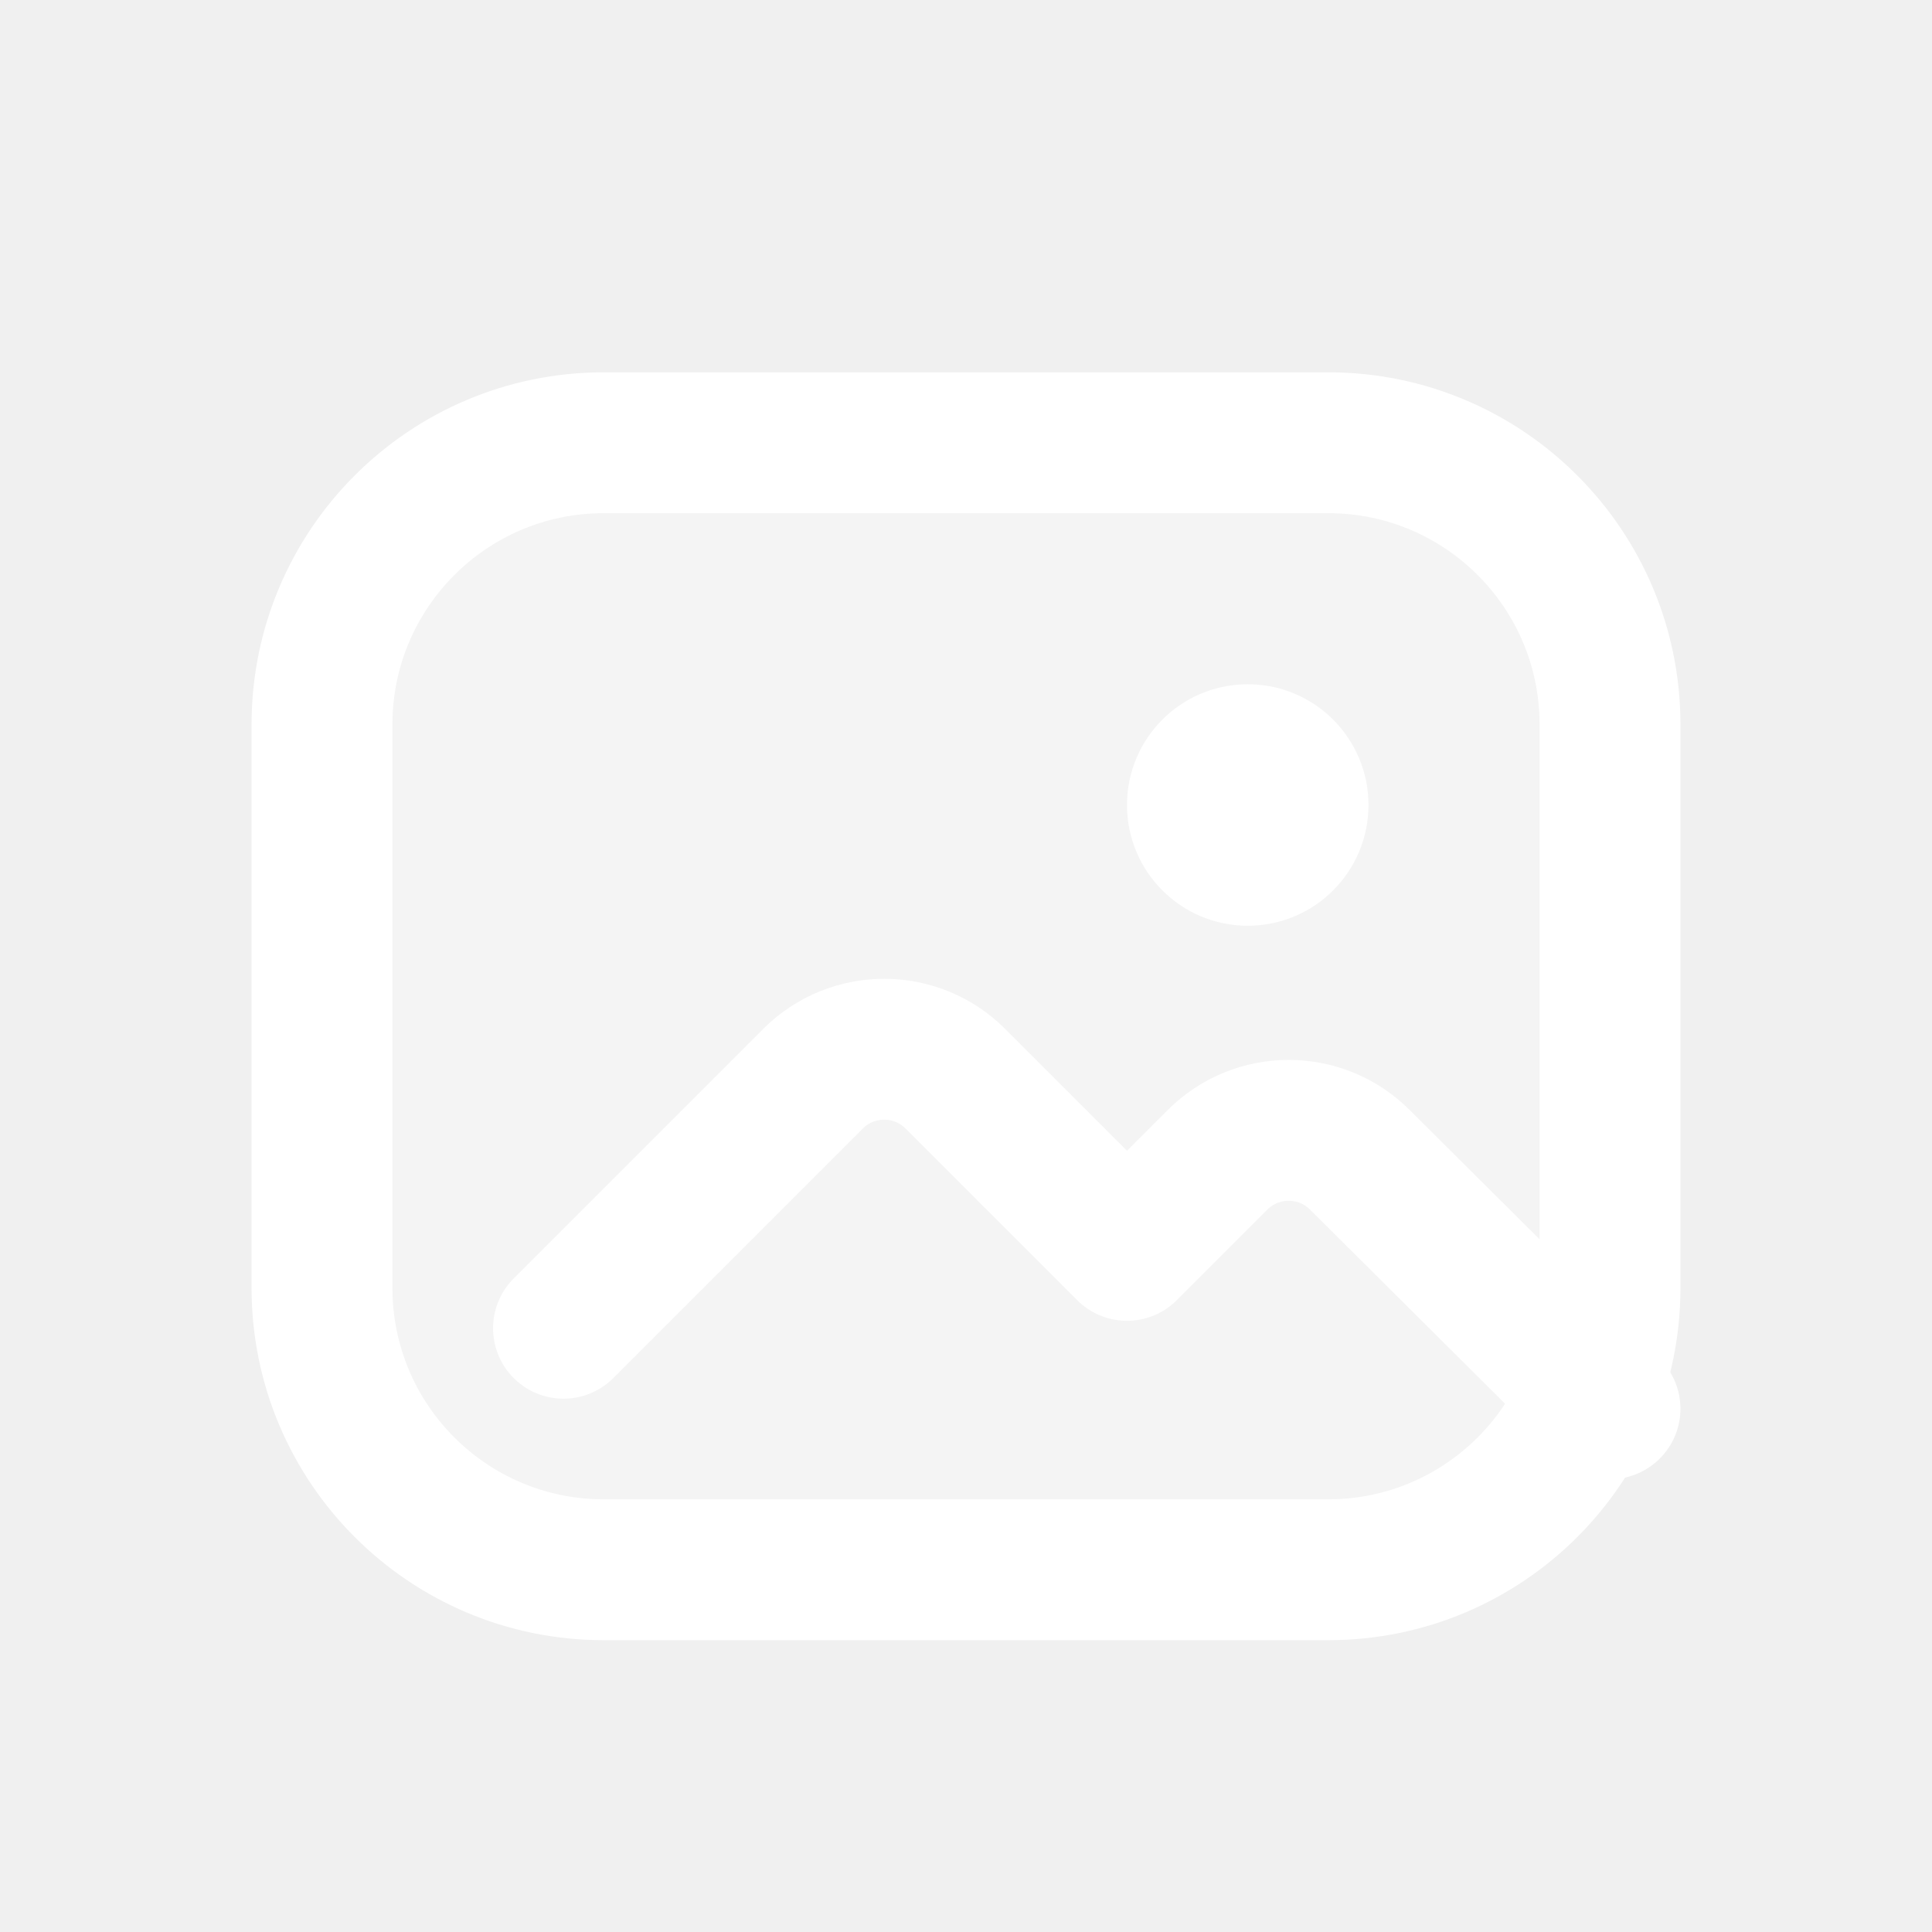
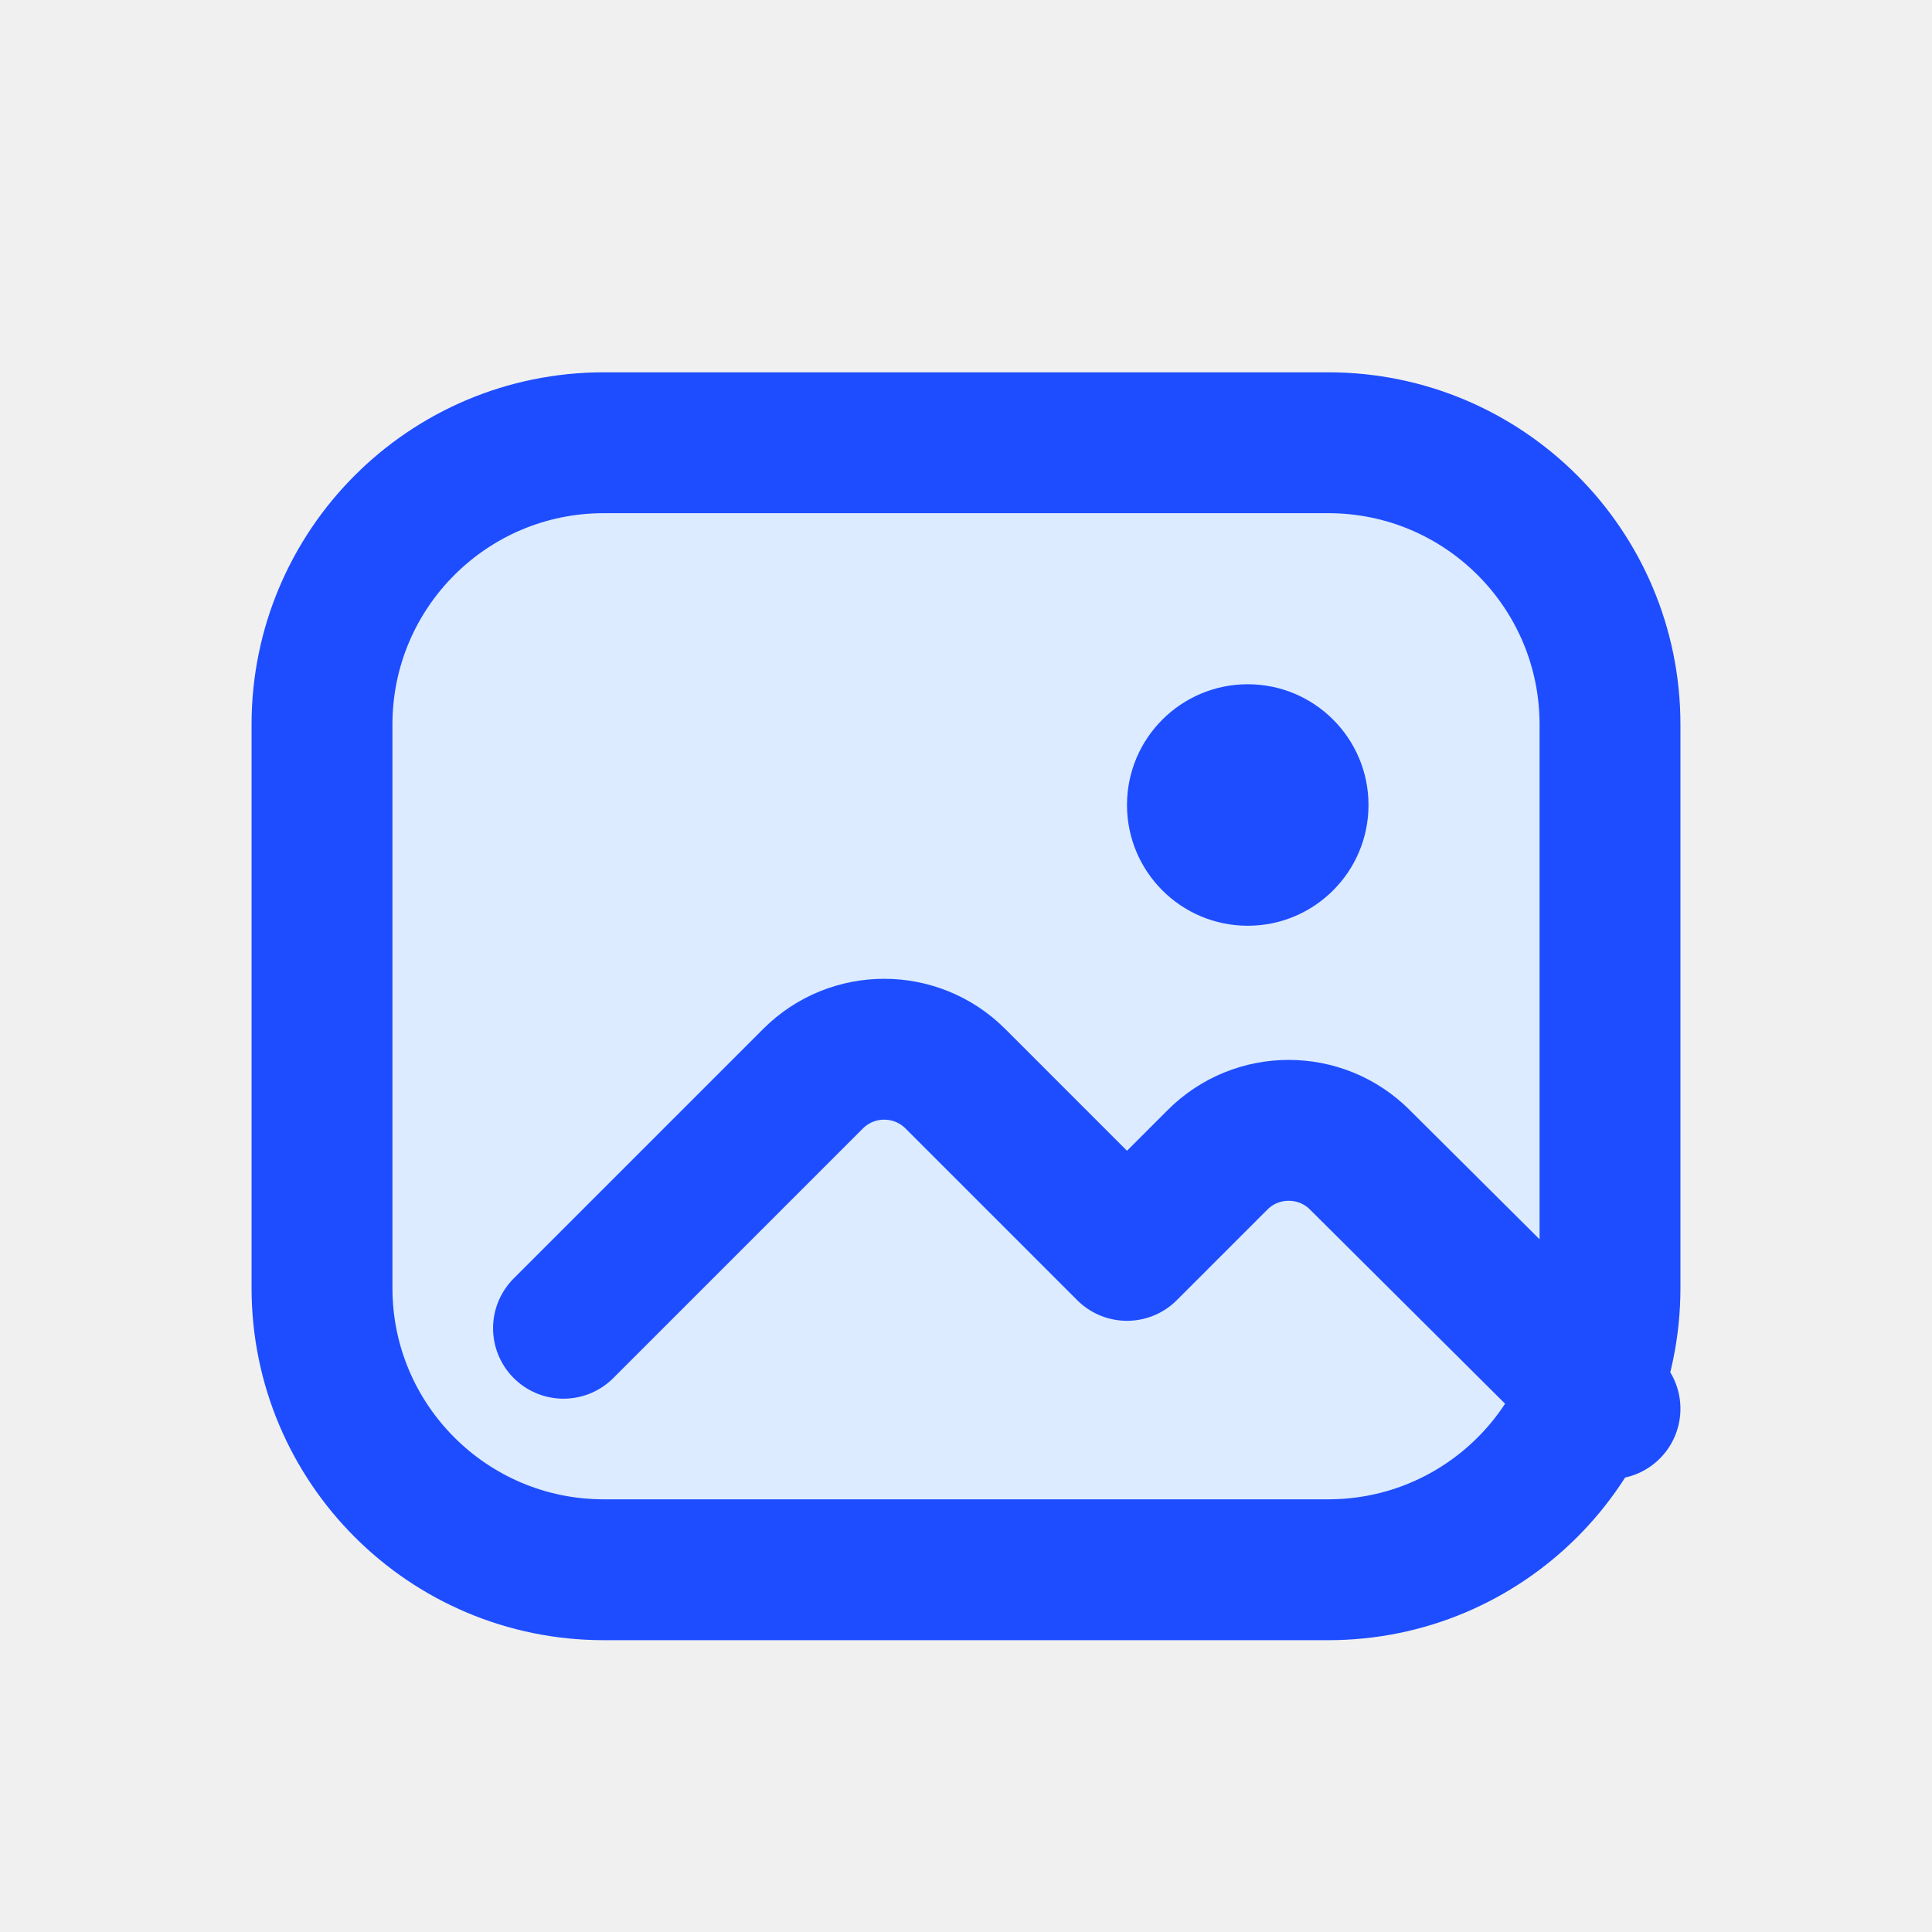
<svg xmlns="http://www.w3.org/2000/svg" width="48" height="48" viewBox="0 0 48 48" fill="none">
-   <rect x="8" y="11" width="32" height="28" rx="7" fill="white" fill-opacity="0.24" stroke="white" stroke-width="3.5" />
-   <path d="M14 33L20.2 26.8C21.176 25.824 22.759 25.824 23.735 26.8L28 31.065L30.25 28.815C31.226 27.839 32.809 27.839 33.785 28.815L40 35" stroke="white" stroke-width="3.5" stroke-linecap="round" stroke-linejoin="round" />
-   <circle cx="31" cy="20" r="3" fill="white" />
+   <rect x="8" y="11" width="32" height="28" rx="7" fill="#DCEBFF" stroke="#1E4DFF" stroke-width="3.5" />
+   <path d="M14 33L20.2 26.8C21.176 25.824 22.759 25.824 23.735 26.8L28 31.065L30.25 28.815C31.226 27.839 32.809 27.839 33.785 28.815L40 35" stroke="#1E4DFF" stroke-width="3.5" stroke-linecap="round" stroke-linejoin="round" />
+   <circle cx="31" cy="20" r="3" fill="#1E4DFF" />
</svg>
